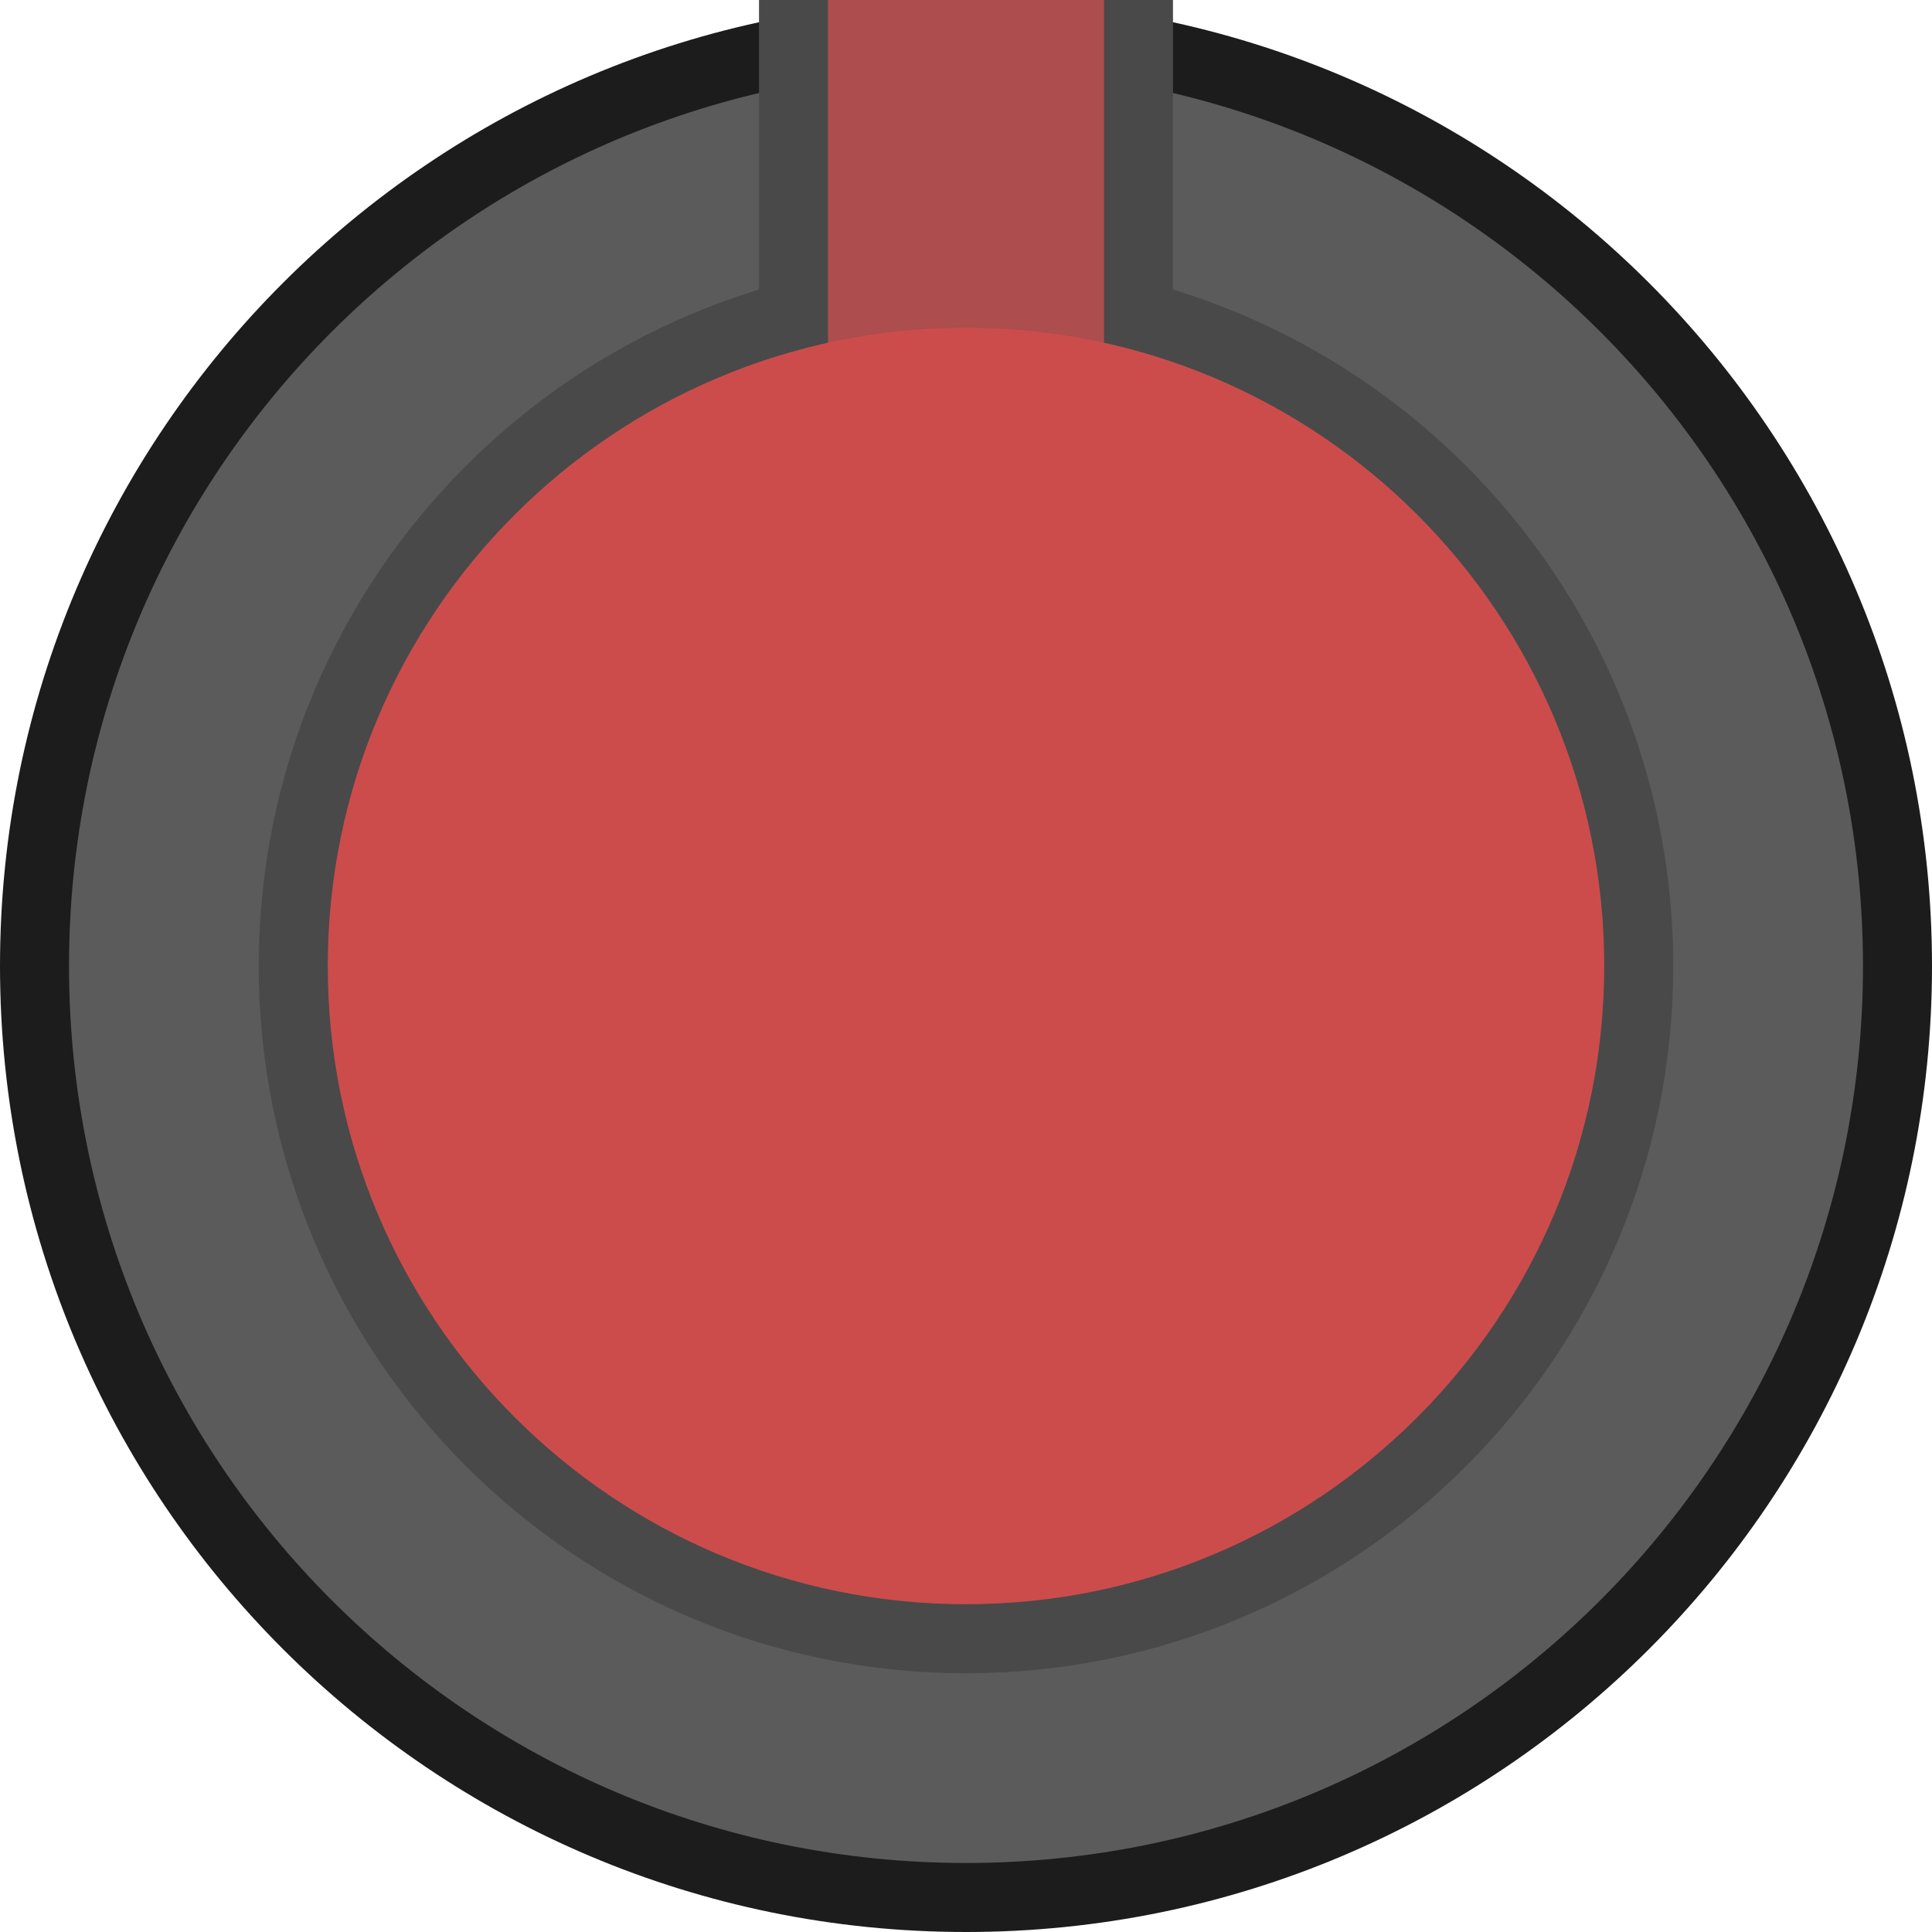
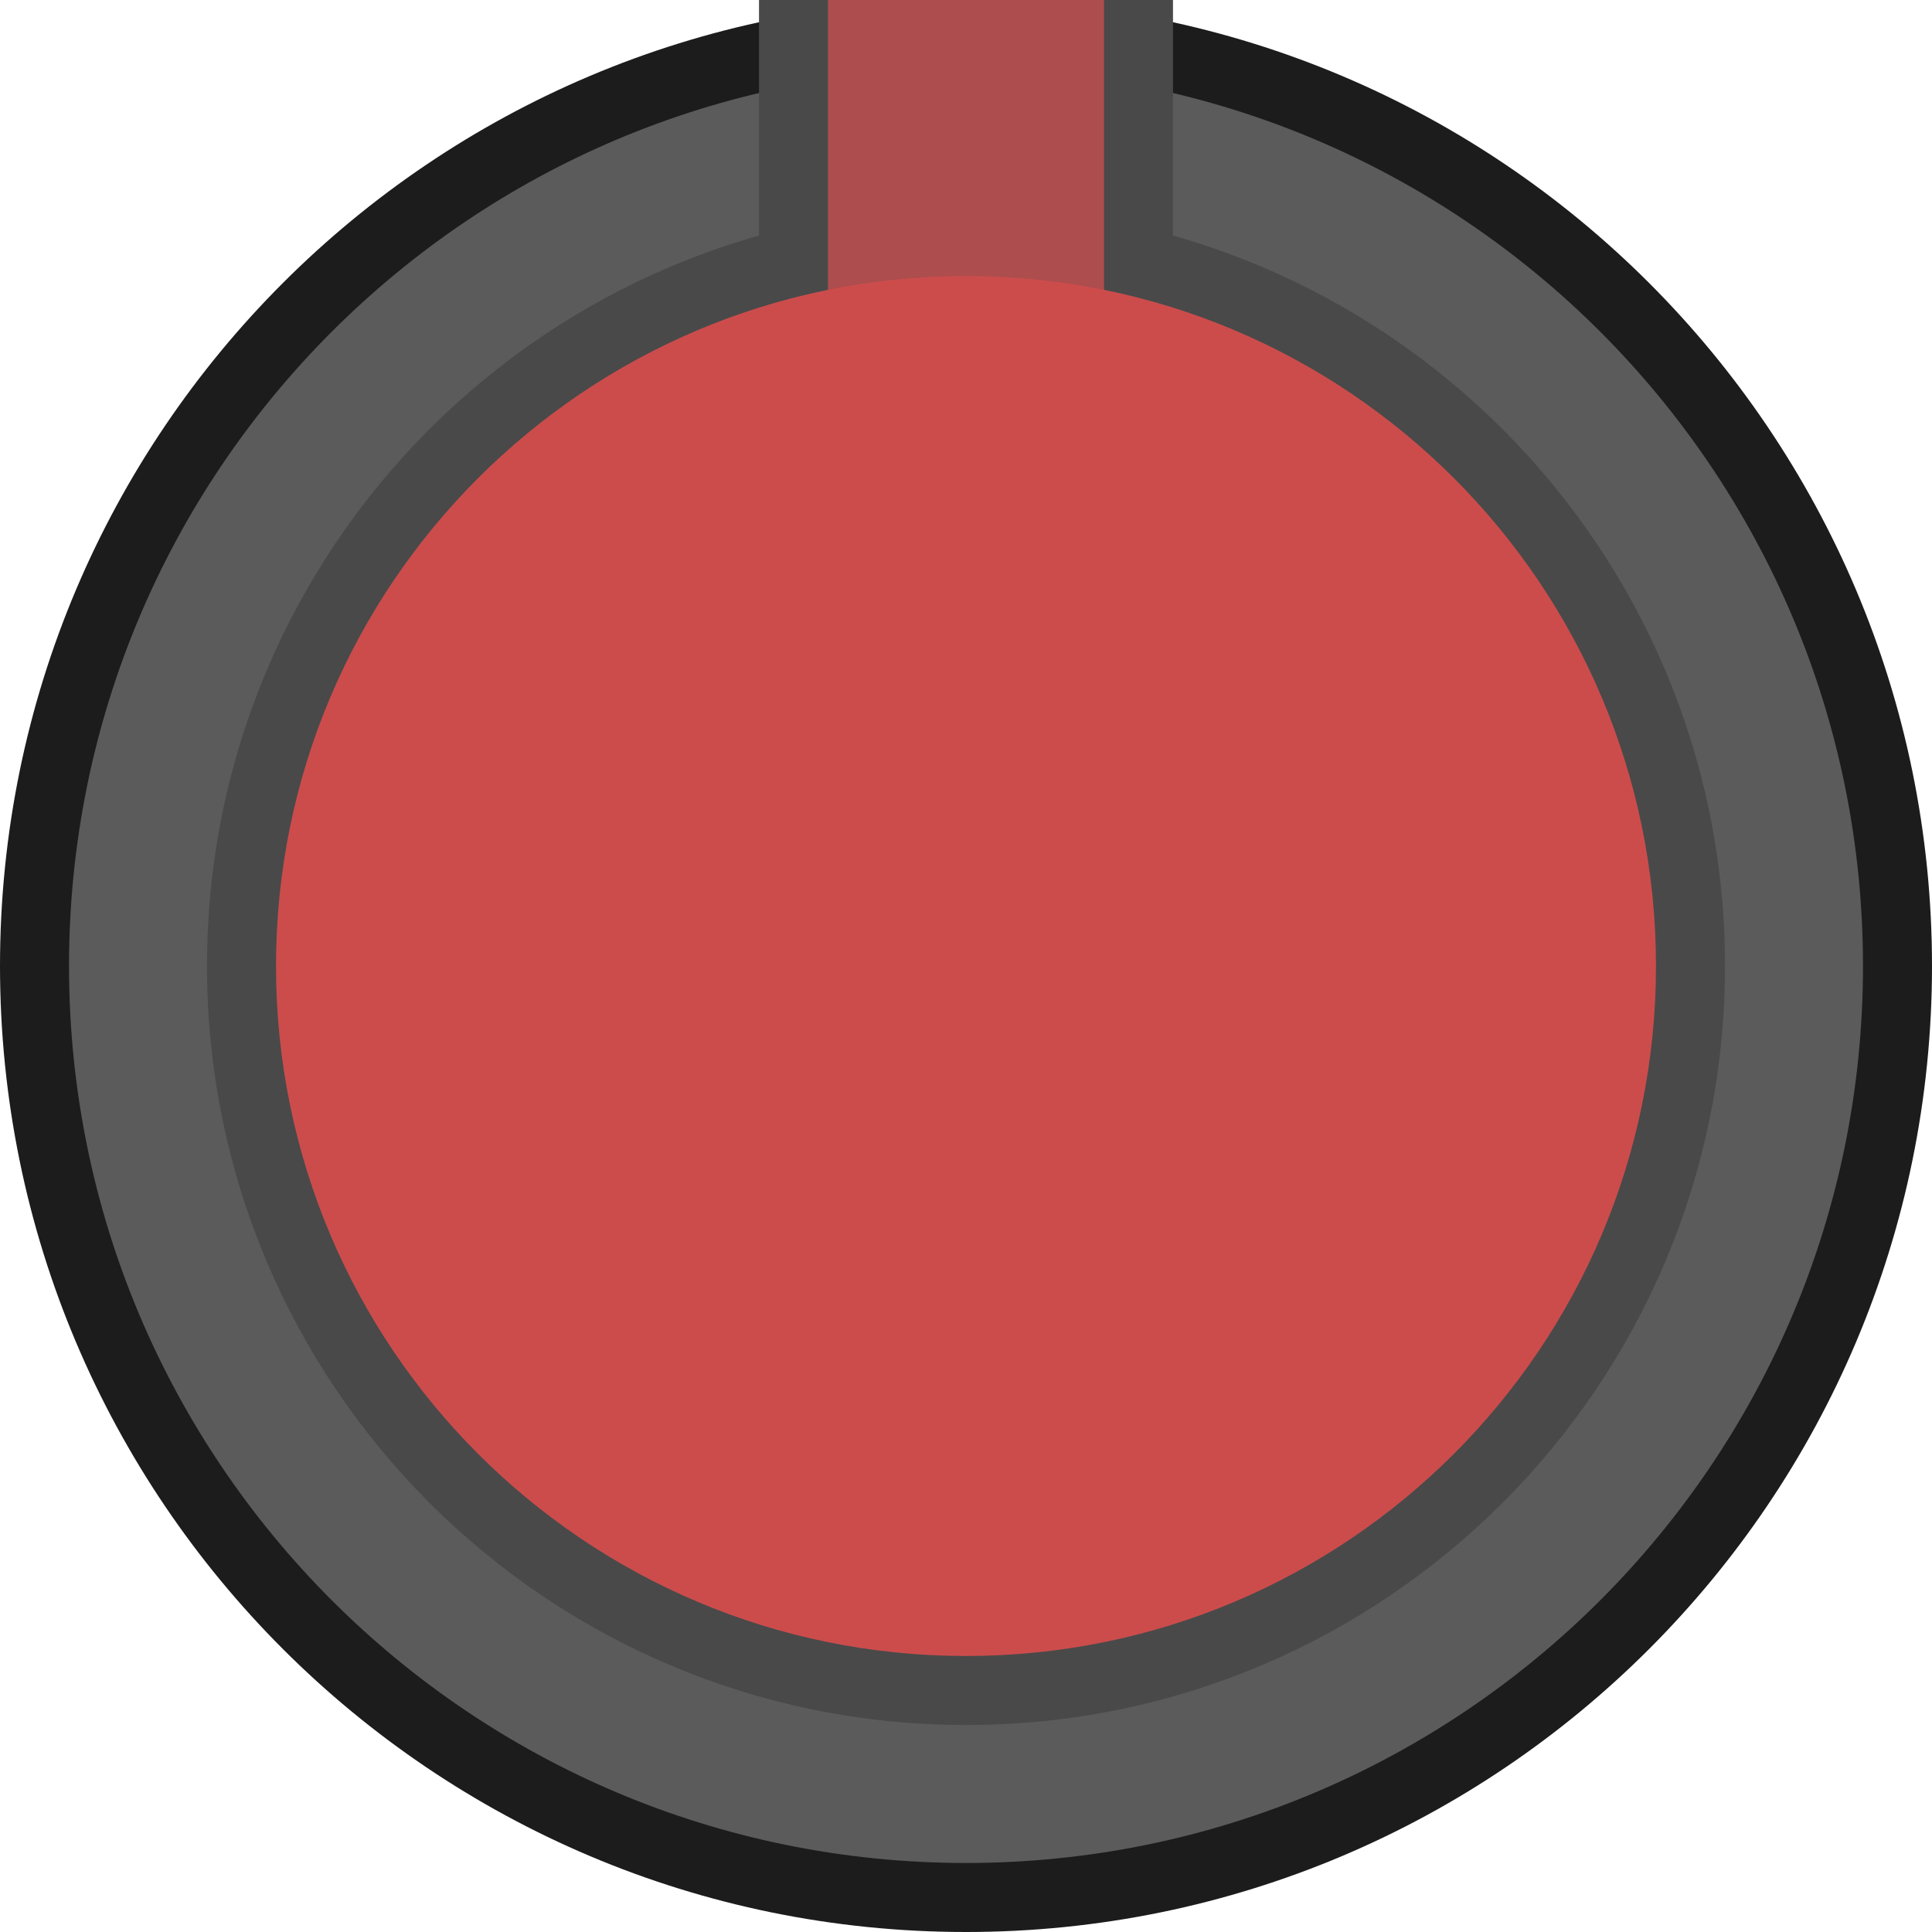
- <svg xmlns="http://www.w3.org/2000/svg" id="Layer_1" data-name="Layer 1" width="29" height="29" viewBox="0 0 29 29">
-   <defs>
-     <pattern id="New_Pattern_Swatch_1" data-name="New Pattern Swatch 1" width="24.639" height="26.064" patternTransform="translate(-7.57246 21.85974)" patternUnits="userSpaceOnUse" viewBox="0 0 24.639 26.064">
-       <rect width="24.639" height="26.064" style="fill: none" />
-       <rect width="24.639" height="26.064" style="fill: #cc4c4c" />
-     </pattern>
-   </defs>
-   <circle cx="14.5" cy="14.5" r="14.5" style="fill: #1c1c1c" />
-   <circle cx="14.5" cy="14.5" r="13.464" style="fill: #5b5b5b" />
-   <circle cx="14.5" cy="14.5" r="10.616" style="fill: #494949" />
-   <rect x="11.393" width="6.214" height="5.179" style="fill: #494949" />
-   <rect x="12.429" width="4.143" height="5.179" style="fill: url(#New_Pattern_Swatch_1)" />
-   <rect x="12.429" width="4.143" height="6.991" style="fill: #4f4f4f;opacity: 0.25" />
-   <circle cx="14.5" cy="14.5" r="9.58" style="fill: url(#New_Pattern_Swatch_1)" />
+ <svg xmlns="http://www.w3.org/2000/svg" version="1.0" id="Layer_1" x="0px" y="0px" width="29px" height="29px" viewBox="0 0 29 29" enable-background="new 0 0 29 29" xml:space="preserve">
+   <g>
+     <circle fill="#1C1C1C" cx="14.5" cy="14.5" r="14.5" />
+     <circle fill="#5B5B5B" cx="14.5" cy="14.5" r="13.464" />
+     <circle fill="#494949" cx="14.5" cy="14.5" r="11.393" />
+     <rect x="11.393" fill="#494949" width="6.214" height="5.179" />
+     <rect x="12.429" fill="#CC4C4C" width="4.143" height="5.179" />
+     <rect x="12.429" opacity="0.25" fill="#4F4F4F" enable-background="new    " width="4.143" height="5.179" />
+     <circle fill="#CC4C4C" cx="14.5" cy="14.5" r="10.357" />
+   </g>
</svg>
